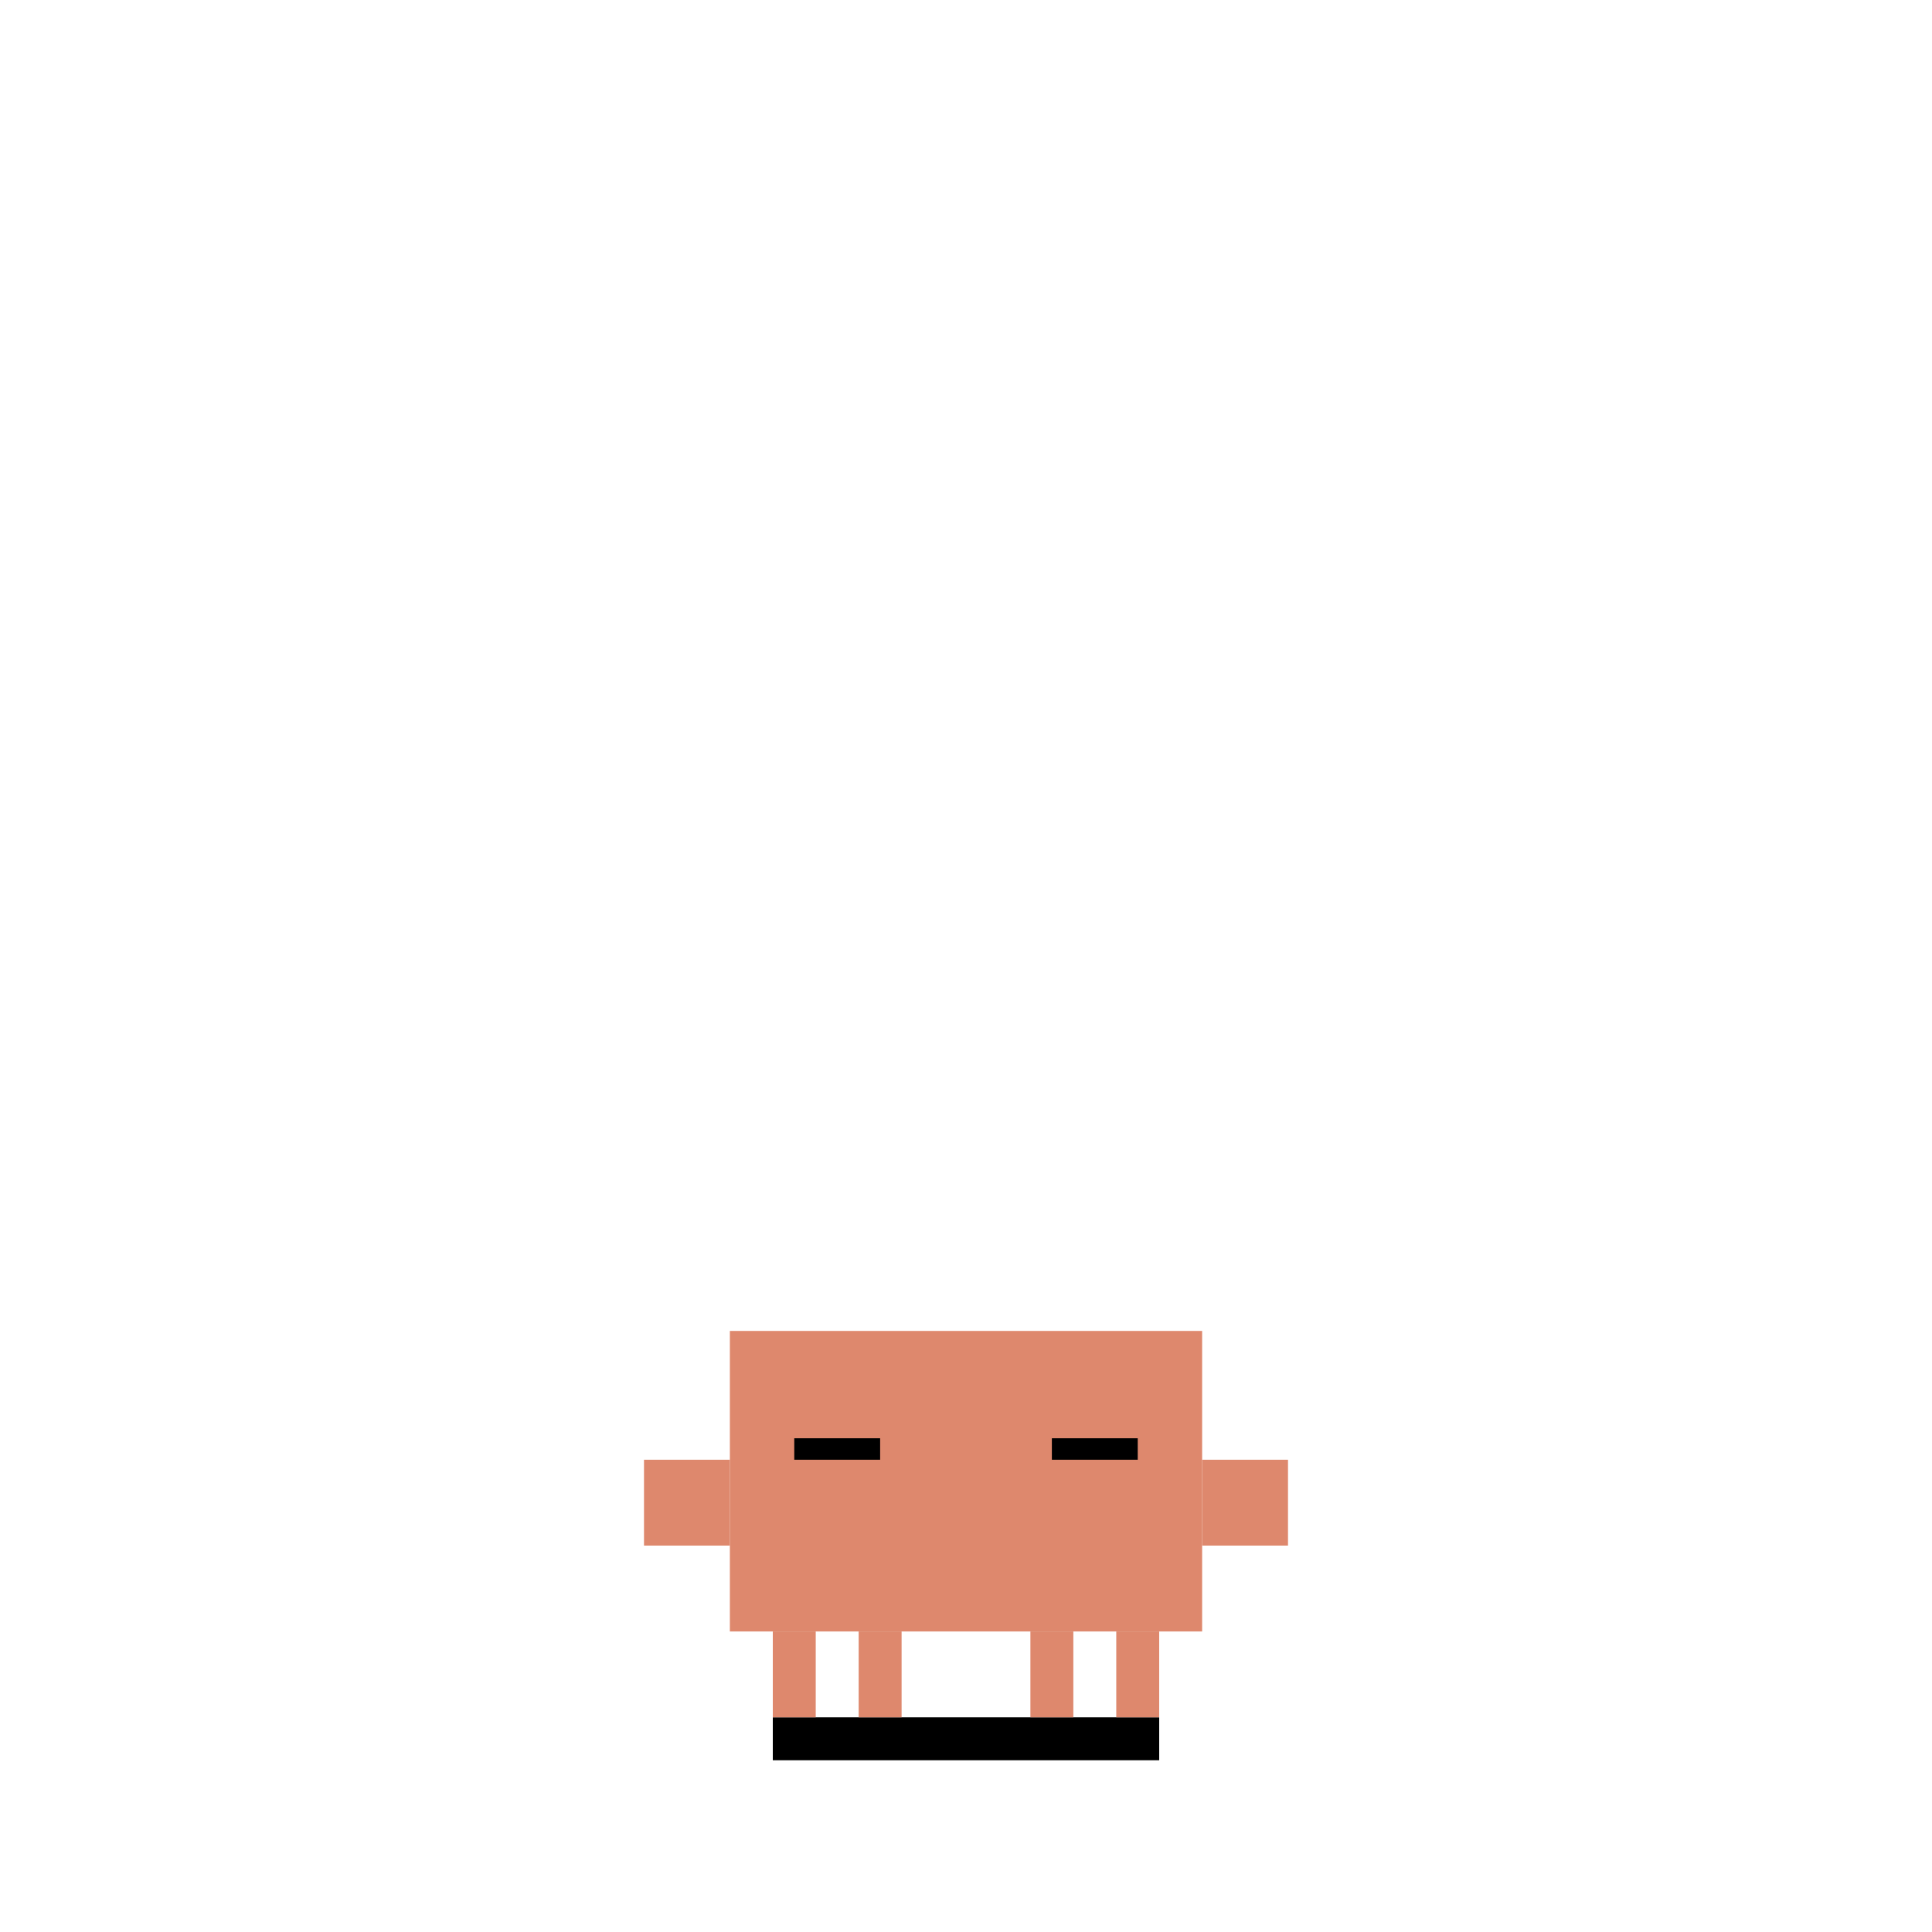
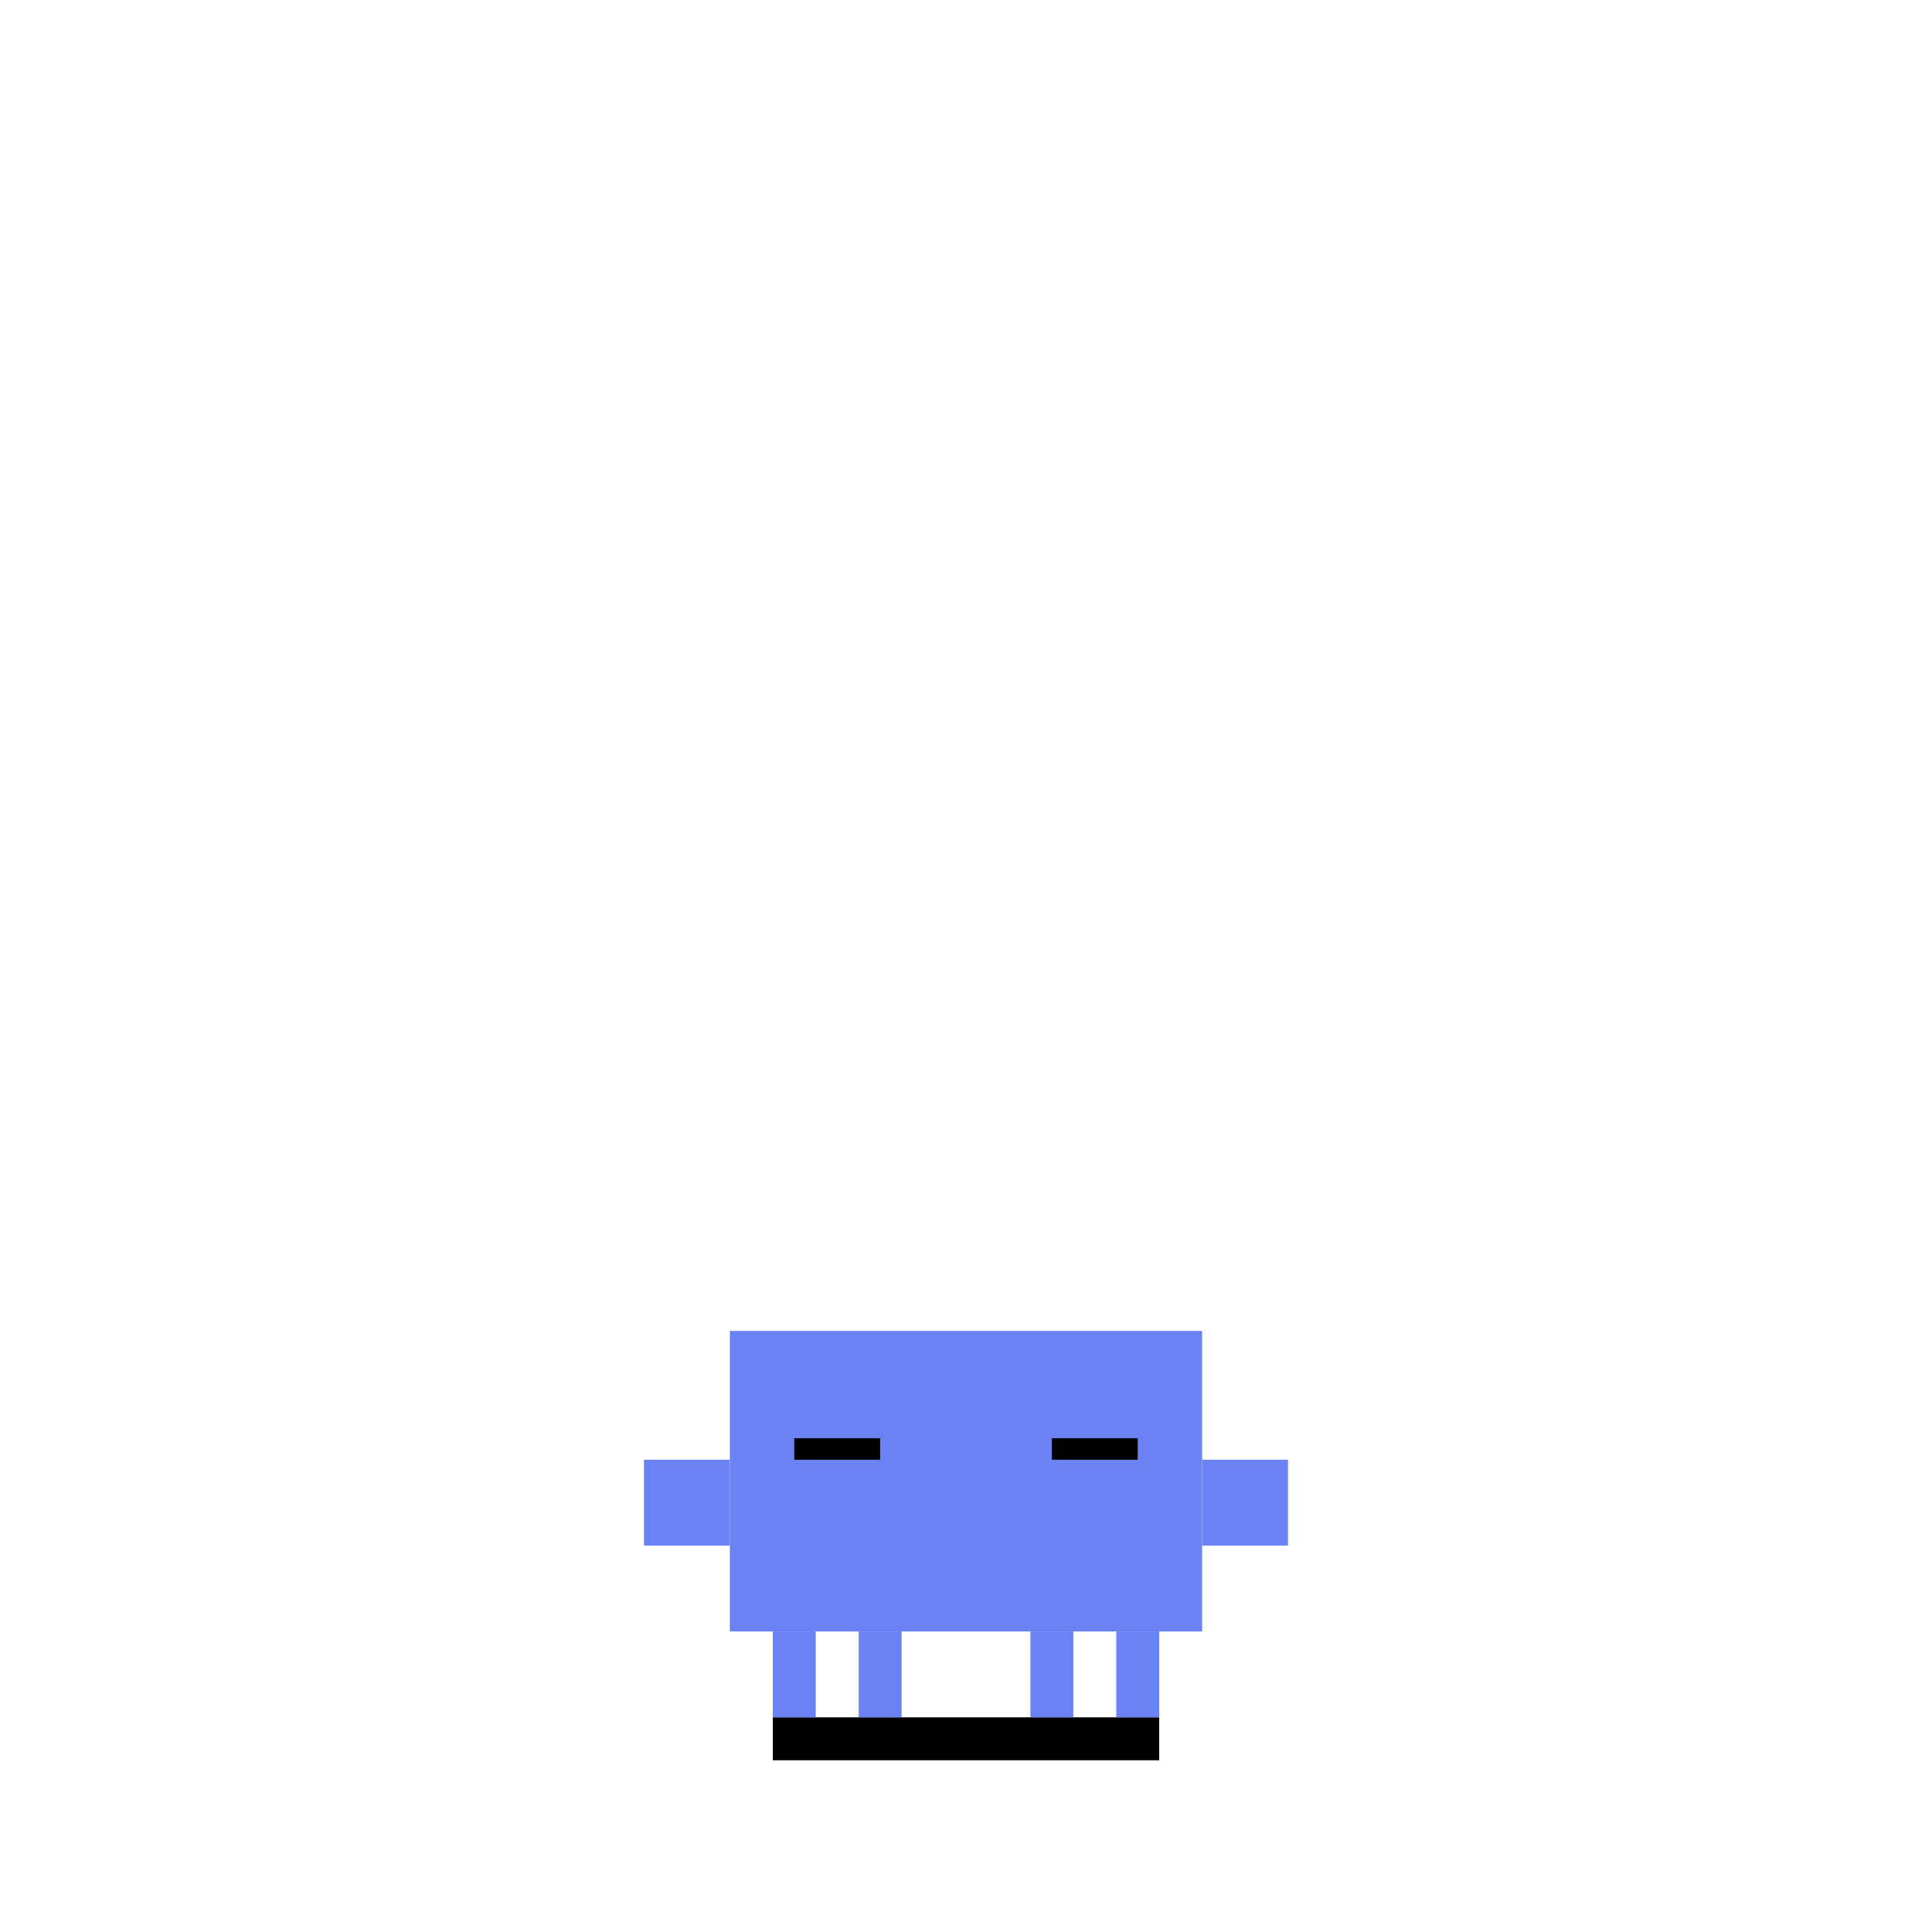
<svg xmlns="http://www.w3.org/2000/svg" viewBox="-15 -25 45 45" width="500" height="500">
  <defs>
    <style>
      /* Smooth, graceful body bobbing */
      .body-bob {
        transform-origin: 7.5px 15px; /* Pivot at the base of the feet */
        animation: bob 2s infinite ease-in-out;
      }

      /* Ground shadow pulsing softly */
      .shadow-bob {
        transform-origin: 7.5px 15.5px;
        animation: shadow-soft 2s infinite ease-in-out;
      }

      /* Conductor arms waving smoothly */
      .arm-l-conduct {
        transform-origin: 1px 10px; /* Shoulder joint */
        animation: conduct-l 2s infinite ease-in-out;
      }
      .arm-r-conduct {
        transform-origin: 14px 10px; /* Shoulder joint */
        animation: conduct-r 2s infinite ease-in-out;
      }

      /* Flowing data stream */
      .pixel-stream {
        opacity: 0;
        animation: stream-flow 2s infinite linear;
      }
      .p1 { animation-delay: 0s; color: #0082FC; }
      .p2 { animation-delay: 0.4s; color: #FFC107; }
      .p3 { animation-delay: 0.8s; color: #FF5252; }
      .p4 { animation-delay: 1.2s; color: #4CAF50; }
      .p5 { animation-delay: 1.6s; color: #9C27B0; }

      /* Keyframes */
      @keyframes bob {
        0%, 100% { transform: translateY(0) scale(1, 1); }
        50% { transform: translateY(1.5px) scale(1.02, 0.98); } /* Gentle squash */
      }

      @keyframes shadow-soft {
        0%, 100% { transform: scale(1); opacity: 0.4; }
        50% { transform: scale(1.05); opacity: 0.5; }
      }

      /* Left arm swoops up, then down */
      @keyframes conduct-l {
        0%, 100% { transform: rotate(15deg); }
        50% { transform: rotate(85deg); }
      }

      /* Right arm swoops down, then up (out of phase) */
      @keyframes conduct-r {
        0%, 100% { transform: rotate(-85deg); }
        50% { transform: rotate(-15deg); }
      }

      /* Data pixels flow in an arc over the head */
      @keyframes stream-flow {
        0% { transform: translate(-2px, 6px) scale(0); opacity: 0; }
        15% { transform: translate(0px, 1px) scale(1); opacity: 1; }
        50% { transform: translate(7.5px, -3px) scale(1.5); opacity: 1; } /* Peak of arc */
        85% { transform: translate(15px, 1px) scale(1); opacity: 1; }
        100% { transform: translate(17px, 6px) scale(0); opacity: 0; }
      }
    </style>
    <g id="data-pixel">
      <rect x="0" y="0" width="1.5" height="1.5" fill="currentColor" />
    </g>
  </defs>
  <rect id="ground-shadow" class="shadow-bob" x="3" y="15" width="9" height="1" fill="#000000" />
  <g>
    <use href="#data-pixel" class="pixel-stream p1" />
    <use href="#data-pixel" class="pixel-stream p2" />
    <use href="#data-pixel" class="pixel-stream p3" />
    <use href="#data-pixel" class="pixel-stream p4" />
    <use href="#data-pixel" class="pixel-stream p5" />
  </g>
  <g class="body-bob">
-     <g id="body-color-group" fill="#DE886D">
+     <g id="body-color-group" fill="#6B82F5">
      <rect id="outer-left-leg" x="3" y="13" width="1" height="2" />
      <rect id="inner-left-leg" x="5" y="13" width="1" height="2" />
      <rect id="inner-right-leg" x="9" y="13" width="1" height="2" />
      <rect id="outer-right-leg" x="11" y="13" width="1" height="2" />
      <rect id="torso" x="2" y="6" width="11" height="7" />
      <g class="arm-l-conduct">
        <rect id="left-arm" x="0" y="9" width="2" height="2" />
      </g>
      <g class="arm-r-conduct">
        <rect id="right-arm" x="13" y="9" width="2" height="2" />
      </g>
    </g>
    <g fill="#000000">
      <rect id="left-eye-happy" x="3.5" y="8.5" width="2" height="0.5" />
      <rect id="right-eye-happy" x="9.5" y="8.5" width="2" height="0.5" />
    </g>
  </g>
</svg>
